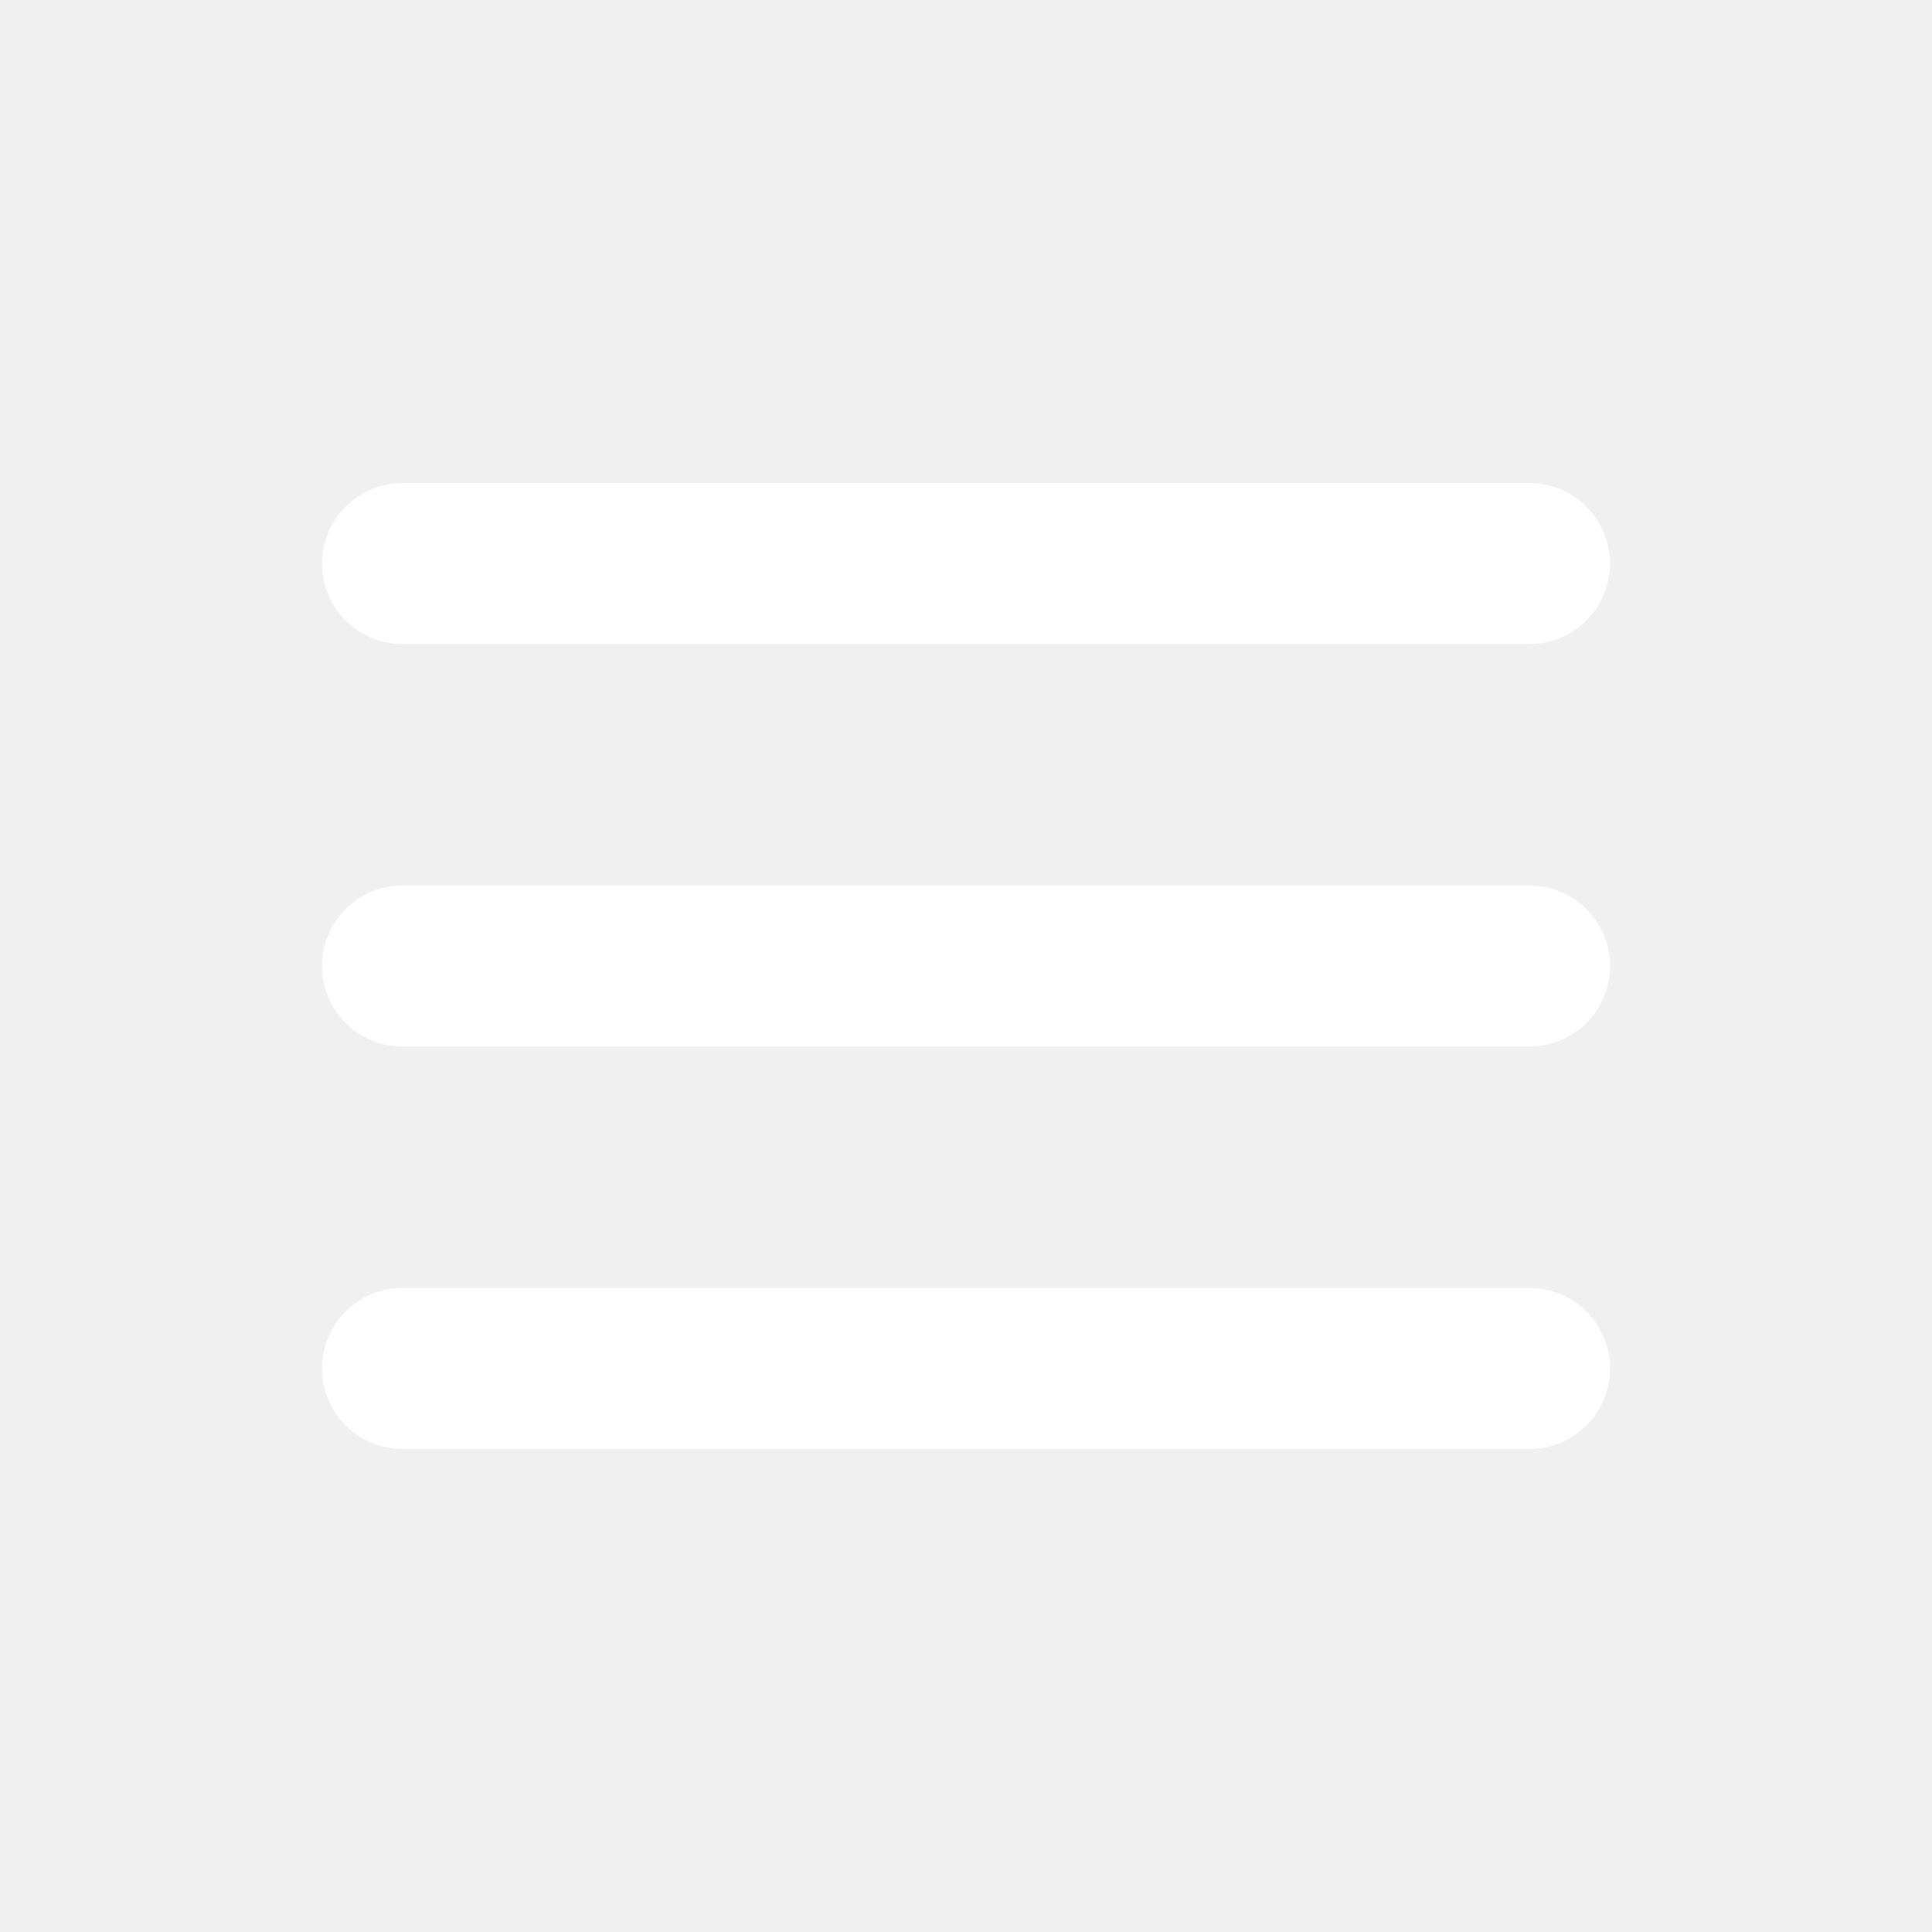
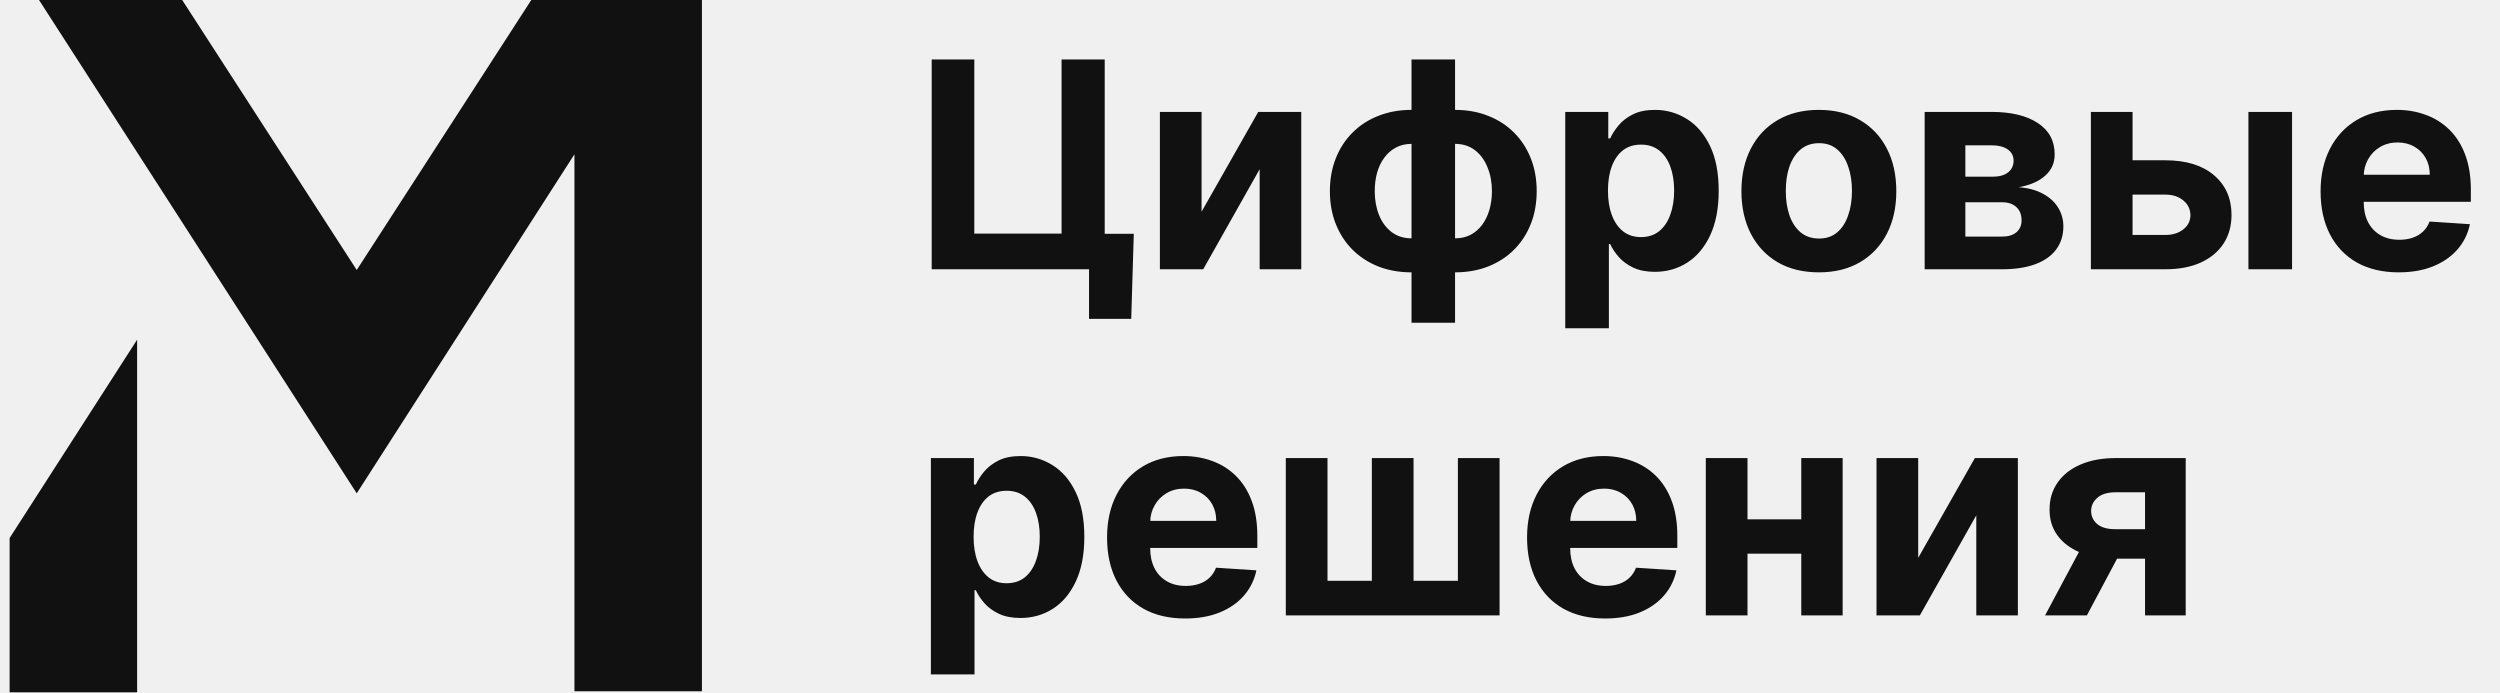
- <svg xmlns="http://www.w3.org/2000/svg" width="32" height="32" viewBox="0 0 32 32" fill="none">
-   <path d="M6.667 9.334H25.333" stroke="white" stroke-width="2.667" stroke-linecap="round" />
-   <path d="M6.667 16H25.333" stroke="white" stroke-width="2.667" stroke-linecap="round" />
-   <path d="M6.667 22.666H25.333" stroke="white" stroke-width="2.667" stroke-linecap="round" />
+ <svg xmlns="http://www.w3.org/2000/svg" width="130" height="36" viewBox="0 0 130 36" fill="none">
+   <path d="M18.55 25.653L2.029 0H9.474L18.55 14.04L27.627 0H36.5V35.946H29.871V8.023L18.55 25.653Z" fill="#111111" />
+   <path d="M7.13 36.002H0.5V27.978L7.13 17.664V36.002Z" fill="#111111" />
+   <path d="M58.957 12.159L58.824 16.58H56.63V14.002H55.863V12.159H58.957ZM48.448 14.002V3.093H50.664V12.148H55.202V3.093H57.445V14.002H48.448ZM62.482 11.008L65.428 5.82H67.665V14.002H65.502V8.798L62.567 14.002H60.314V5.82H62.482V11.008ZM73.399 16.782V3.093H75.663V16.782H73.399ZM73.399 14.162C72.77 14.162 72.197 14.06 71.678 13.858C71.16 13.652 70.713 13.363 70.336 12.99C69.96 12.614 69.668 12.168 69.463 11.653C69.257 11.134 69.154 10.565 69.154 9.943C69.154 9.315 69.257 8.743 69.463 8.228C69.668 7.71 69.96 7.264 70.336 6.891C70.713 6.515 71.16 6.225 71.678 6.023C72.197 5.817 72.77 5.714 73.399 5.714H73.82V14.162H73.399ZM73.399 12.393H73.649V7.482H73.399C73.093 7.482 72.822 7.546 72.584 7.674C72.346 7.802 72.145 7.978 71.982 8.201C71.819 8.422 71.694 8.681 71.609 8.979C71.527 9.277 71.487 9.599 71.487 9.943C71.487 10.398 71.561 10.811 71.71 11.184C71.859 11.553 72.078 11.848 72.365 12.068C72.653 12.285 72.998 12.393 73.399 12.393ZM75.663 14.162H75.242V5.714H75.663C76.291 5.714 76.865 5.817 77.383 6.023C77.901 6.225 78.349 6.515 78.725 6.891C79.102 7.264 79.393 7.71 79.599 8.228C79.805 8.743 79.908 9.315 79.908 9.943C79.908 10.565 79.805 11.134 79.599 11.653C79.393 12.168 79.102 12.614 78.725 12.99C78.349 13.363 77.901 13.652 77.383 13.858C76.865 14.06 76.291 14.162 75.663 14.162ZM75.663 12.393C75.968 12.393 76.24 12.331 76.478 12.207C76.716 12.079 76.916 11.903 77.079 11.68C77.243 11.456 77.367 11.197 77.452 10.902C77.537 10.604 77.58 10.284 77.58 9.943C77.58 9.485 77.504 9.071 77.351 8.702C77.202 8.329 76.985 8.033 76.701 7.813C76.417 7.592 76.071 7.482 75.663 7.482H75.412V12.393H75.663ZM81.393 17.07V5.82H83.63V7.195H83.731C83.83 6.975 83.974 6.751 84.162 6.524C84.354 6.293 84.603 6.101 84.908 5.948C85.217 5.792 85.6 5.714 86.059 5.714C86.655 5.714 87.206 5.87 87.71 6.183C88.214 6.492 88.617 6.959 88.919 7.584C89.221 8.205 89.372 8.984 89.372 9.922C89.372 10.835 89.224 11.605 88.93 12.234C88.638 12.858 88.241 13.333 87.737 13.656C87.236 13.975 86.675 14.135 86.053 14.135C85.613 14.135 85.238 14.062 84.929 13.917C84.624 13.771 84.374 13.588 84.178 13.368C83.983 13.144 83.834 12.919 83.731 12.692H83.662V17.07H81.393ZM83.614 9.911C83.614 10.398 83.681 10.822 83.816 11.184C83.951 11.546 84.146 11.829 84.402 12.031C84.658 12.23 84.969 12.329 85.334 12.329C85.704 12.329 86.016 12.228 86.272 12.026C86.527 11.82 86.721 11.536 86.852 11.174C86.987 10.808 87.055 10.387 87.055 9.911C87.055 9.439 86.989 9.023 86.858 8.665C86.726 8.306 86.533 8.026 86.277 7.823C86.021 7.621 85.707 7.52 85.334 7.52C84.965 7.52 84.652 7.617 84.397 7.813C84.145 8.008 83.951 8.285 83.816 8.643C83.681 9.002 83.614 9.425 83.614 9.911ZM94.581 14.162C93.754 14.162 93.038 13.986 92.434 13.634C91.834 13.279 91.371 12.786 91.044 12.154C90.718 11.518 90.554 10.781 90.554 9.943C90.554 9.098 90.718 8.359 91.044 7.727C91.371 7.092 91.834 6.598 92.434 6.247C93.038 5.891 93.754 5.714 94.581 5.714C95.408 5.714 96.122 5.891 96.722 6.247C97.326 6.598 97.791 7.092 98.118 7.727C98.445 8.359 98.608 9.098 98.608 9.943C98.608 10.781 98.445 11.518 98.118 12.154C97.791 12.786 97.326 13.279 96.722 13.634C96.122 13.986 95.408 14.162 94.581 14.162ZM94.592 12.404C94.968 12.404 95.282 12.297 95.534 12.084C95.787 11.868 95.977 11.573 96.104 11.2C96.236 10.827 96.302 10.403 96.302 9.927C96.302 9.451 96.236 9.027 96.104 8.654C95.977 8.281 95.787 7.987 95.534 7.77C95.282 7.553 94.968 7.445 94.592 7.445C94.212 7.445 93.892 7.553 93.633 7.77C93.377 7.987 93.184 8.281 93.052 8.654C92.924 9.027 92.861 9.451 92.861 9.927C92.861 10.403 92.924 10.827 93.052 11.2C93.184 11.573 93.377 11.868 93.633 12.084C93.892 12.297 94.212 12.404 94.592 12.404ZM100.083 14.002V5.82H103.572C104.581 5.82 105.378 6.012 105.964 6.396C106.55 6.779 106.843 7.324 106.843 8.031C106.843 8.475 106.678 8.844 106.347 9.139C106.017 9.434 105.559 9.632 104.973 9.735C105.463 9.771 105.88 9.883 106.225 10.071C106.573 10.256 106.837 10.495 107.018 10.79C107.203 11.085 107.295 11.412 107.295 11.77C107.295 12.235 107.171 12.635 106.923 12.969C106.678 13.302 106.317 13.558 105.841 13.736C105.369 13.913 104.792 14.002 104.11 14.002H100.083ZM102.198 12.303H104.11C104.426 12.303 104.673 12.228 104.851 12.079C105.032 11.926 105.122 11.719 105.122 11.456C105.122 11.165 105.032 10.936 104.851 10.769C104.673 10.602 104.426 10.518 104.11 10.518H102.198V12.303ZM102.198 9.187H103.62C103.847 9.187 104.041 9.155 104.201 9.091C104.364 9.023 104.488 8.928 104.574 8.803C104.662 8.679 104.707 8.532 104.707 8.361C104.707 8.109 104.606 7.912 104.403 7.77C104.201 7.628 103.924 7.557 103.572 7.557H102.198V9.187ZM110.148 8.335H112.593C113.676 8.335 114.521 8.594 115.128 9.112C115.735 9.627 116.039 10.316 116.039 11.179C116.039 11.74 115.902 12.234 115.629 12.66C115.355 13.082 114.961 13.412 114.446 13.65C113.931 13.885 113.313 14.002 112.593 14.002H108.726V5.82H110.893V12.218H112.593C112.973 12.218 113.285 12.122 113.53 11.93C113.775 11.738 113.899 11.493 113.903 11.195C113.899 10.879 113.775 10.621 113.53 10.422C113.285 10.22 112.973 10.119 112.593 10.119H110.148V8.335ZM116.918 14.002V5.82H119.187V14.002H116.918ZM124.729 14.162C123.888 14.162 123.163 13.991 122.556 13.65C121.952 13.306 121.487 12.819 121.16 12.191C120.834 11.559 120.67 10.811 120.67 9.948C120.67 9.107 120.834 8.368 121.16 7.733C121.487 7.097 121.947 6.602 122.54 6.247C123.136 5.891 123.836 5.714 124.639 5.714C125.178 5.714 125.681 5.801 126.146 5.975C126.615 6.145 127.023 6.403 127.371 6.747C127.723 7.092 127.996 7.525 128.191 8.047C128.387 8.565 128.484 9.173 128.484 9.869V10.492H121.576V9.086H126.348C126.348 8.759 126.277 8.469 126.135 8.217C125.993 7.965 125.796 7.768 125.544 7.626C125.295 7.481 125.006 7.408 124.676 7.408C124.331 7.408 124.026 7.488 123.76 7.647C123.497 7.804 123.291 8.015 123.142 8.281C122.993 8.544 122.916 8.837 122.913 9.16V10.497C122.913 10.902 122.987 11.252 123.136 11.546C123.289 11.841 123.504 12.068 123.781 12.228C124.058 12.388 124.386 12.468 124.766 12.468C125.018 12.468 125.249 12.432 125.459 12.361C125.668 12.29 125.848 12.184 125.997 12.042C126.146 11.9 126.26 11.726 126.338 11.52L128.436 11.658C128.33 12.162 128.111 12.603 127.781 12.979C127.454 13.352 127.032 13.643 126.513 13.853C125.999 14.059 125.404 14.162 124.729 14.162ZM48.406 35.07V23.82H50.643V25.195H50.744C50.843 24.974 50.987 24.751 51.175 24.523C51.367 24.293 51.616 24.101 51.921 23.948C52.23 23.792 52.614 23.714 53.072 23.714C53.668 23.714 54.218 23.87 54.723 24.183C55.227 24.492 55.63 24.959 55.932 25.584C56.234 26.205 56.385 26.984 56.385 27.922C56.385 28.834 56.237 29.605 55.943 30.234C55.651 30.858 55.254 31.333 54.749 31.656C54.249 31.975 53.688 32.135 53.066 32.135C52.626 32.135 52.251 32.062 51.942 31.917C51.637 31.771 51.387 31.588 51.191 31.368C50.996 31.144 50.847 30.919 50.744 30.692H50.675V35.07H48.406ZM50.627 27.911C50.627 28.398 50.694 28.822 50.829 29.184C50.964 29.546 51.159 29.829 51.415 30.031C51.671 30.23 51.981 30.329 52.347 30.329C52.716 30.329 53.029 30.228 53.285 30.026C53.54 29.82 53.734 29.536 53.865 29.174C54 28.808 54.068 28.387 54.068 27.911C54.068 27.439 54.002 27.023 53.87 26.665C53.739 26.306 53.546 26.026 53.29 25.823C53.034 25.621 52.72 25.52 52.347 25.52C51.978 25.52 51.665 25.617 51.41 25.812C51.157 26.008 50.964 26.285 50.829 26.643C50.694 27.002 50.627 27.425 50.627 27.911ZM61.626 32.162C60.784 32.162 60.06 31.991 59.453 31.65C58.849 31.306 58.384 30.82 58.057 30.191C57.73 29.559 57.567 28.811 57.567 27.948C57.567 27.107 57.73 26.368 58.057 25.733C58.384 25.097 58.844 24.602 59.437 24.247C60.033 23.892 60.733 23.714 61.535 23.714C62.075 23.714 62.578 23.801 63.043 23.975C63.511 24.145 63.92 24.403 64.268 24.747C64.619 25.092 64.893 25.525 65.088 26.047C65.283 26.565 65.381 27.173 65.381 27.869V28.492H58.473V27.086H63.245C63.245 26.759 63.174 26.47 63.032 26.217C62.89 25.965 62.693 25.768 62.441 25.626C62.192 25.48 61.903 25.408 61.573 25.408C61.228 25.408 60.923 25.488 60.657 25.647C60.394 25.804 60.188 26.015 60.039 26.281C59.889 26.544 59.813 26.837 59.81 27.16V28.497C59.81 28.902 59.884 29.252 60.033 29.546C60.186 29.841 60.401 30.068 60.678 30.228C60.955 30.388 61.283 30.468 61.663 30.468C61.915 30.468 62.146 30.432 62.356 30.361C62.565 30.29 62.745 30.184 62.894 30.042C63.043 29.9 63.156 29.726 63.234 29.52L65.333 29.658C65.227 30.163 65.008 30.603 64.678 30.979C64.351 31.352 63.929 31.643 63.41 31.853C62.895 32.059 62.301 32.162 61.626 32.162ZM66.862 23.82H69.03V30.202H71.336V23.82H73.504V30.202H75.81V23.82H77.978V32.002H66.862V23.82ZM83.466 32.162C82.624 32.162 81.9 31.991 81.293 31.65C80.689 31.306 80.224 30.82 79.897 30.191C79.57 29.559 79.407 28.811 79.407 27.948C79.407 27.107 79.57 26.368 79.897 25.733C80.224 25.097 80.684 24.602 81.277 24.247C81.873 23.892 82.573 23.714 83.375 23.714C83.915 23.714 84.418 23.801 84.883 23.975C85.352 24.145 85.76 24.403 86.108 24.747C86.459 25.092 86.733 25.525 86.928 26.047C87.124 26.565 87.221 27.173 87.221 27.869V28.492H80.313V27.086H85.085C85.085 26.759 85.014 26.47 84.872 26.217C84.73 25.965 84.533 25.768 84.281 25.626C84.032 25.48 83.743 25.408 83.413 25.408C83.068 25.408 82.763 25.488 82.496 25.647C82.234 25.804 82.028 26.015 81.879 26.281C81.73 26.544 81.653 26.837 81.65 27.16V28.497C81.65 28.902 81.724 29.252 81.873 29.546C82.026 29.841 82.241 30.068 82.518 30.228C82.795 30.388 83.123 30.468 83.503 30.468C83.755 30.468 83.986 30.432 84.196 30.361C84.405 30.29 84.585 30.184 84.734 30.042C84.883 29.9 84.996 29.726 85.075 29.52L87.173 29.658C87.067 30.163 86.848 30.603 86.518 30.979C86.191 31.352 85.769 31.643 85.25 31.853C84.735 32.059 84.141 32.162 83.466 32.162ZM94.396 27.006V28.79H90.124V27.006H94.396ZM90.87 23.82V32.002H88.702V23.82H90.87ZM95.818 23.82V32.002H93.666V23.82H95.818ZM99.746 29.009L102.692 23.82H104.929V32.002H102.767V26.798L99.832 32.002H97.579V23.82H99.746V29.009ZM111.542 32.002V25.599H110.008C109.592 25.599 109.276 25.695 109.06 25.887C108.843 26.079 108.737 26.306 108.74 26.569C108.737 26.835 108.84 27.061 109.049 27.245C109.262 27.427 109.575 27.517 109.987 27.517H112.298V29.051H109.987C109.287 29.051 108.682 28.945 108.17 28.732C107.659 28.518 107.265 28.222 106.988 27.842C106.711 27.458 106.574 27.013 106.578 26.505C106.574 25.972 106.711 25.505 106.988 25.104C107.265 24.699 107.661 24.385 108.176 24.161C108.694 23.934 109.305 23.82 110.008 23.82H113.657V32.002H111.542ZM106.343 32.002L108.618 27.741H110.786L108.517 32.002H106.343Z" fill="#111111" />
</svg>
